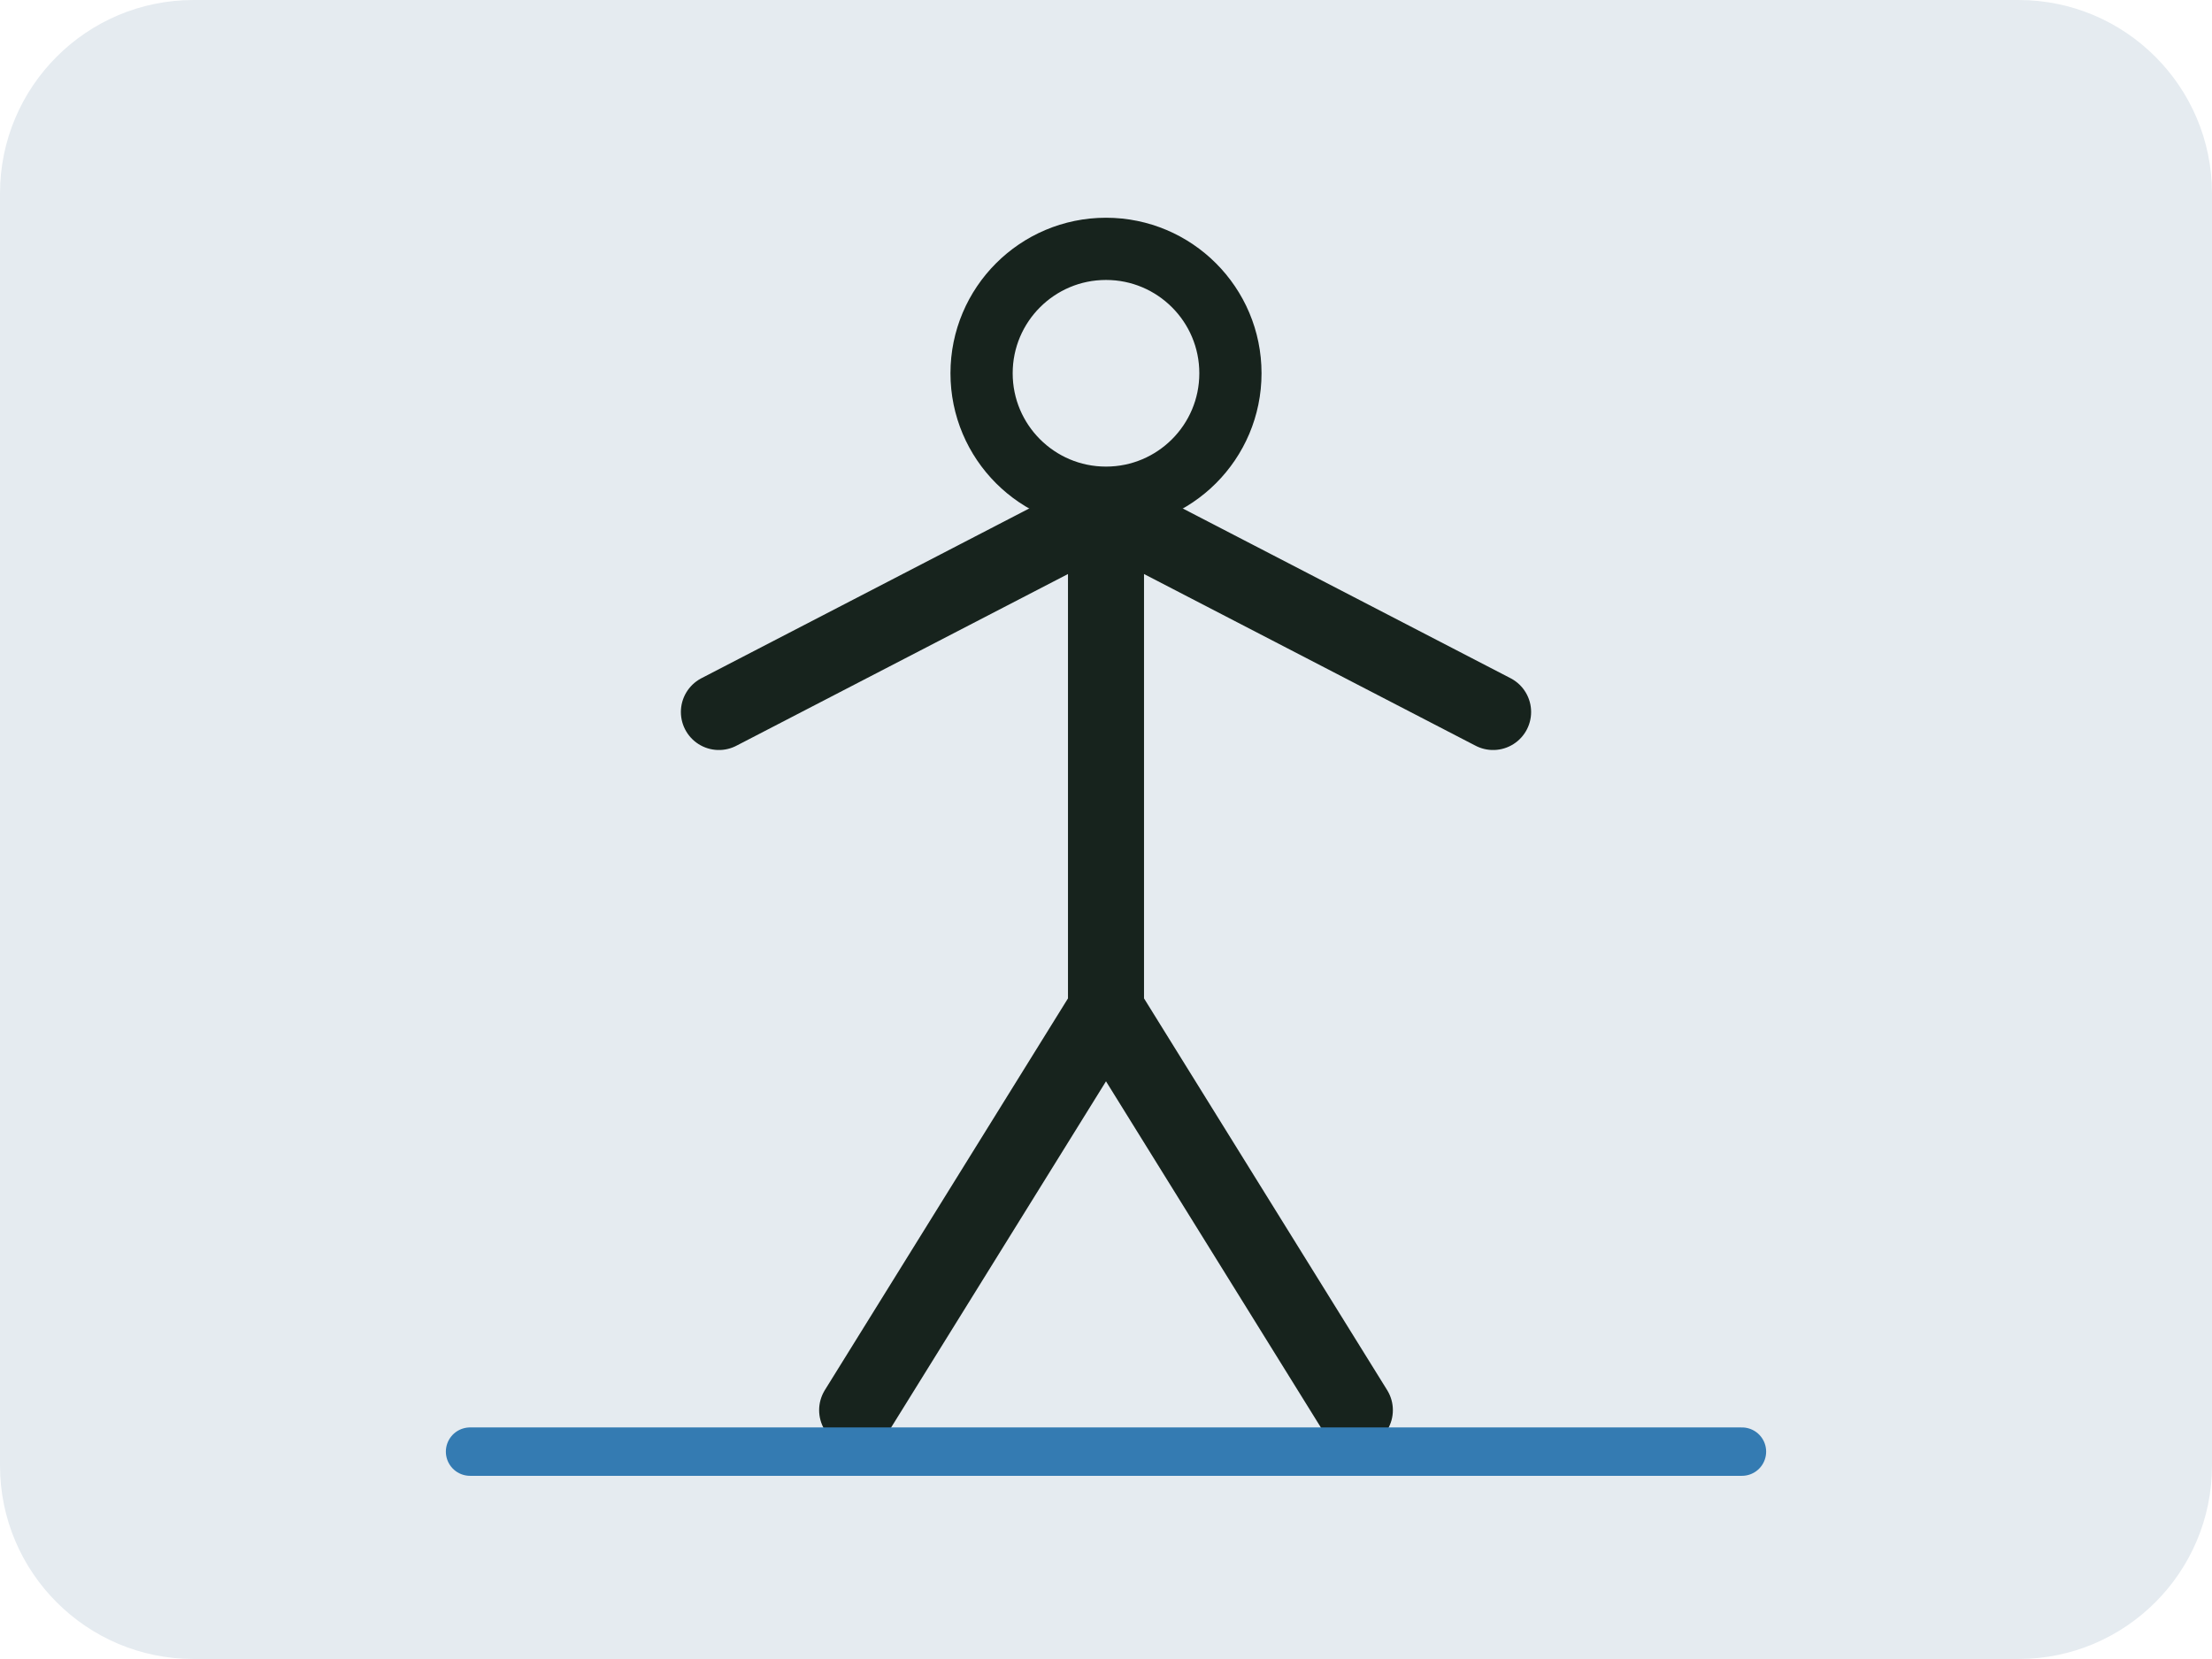
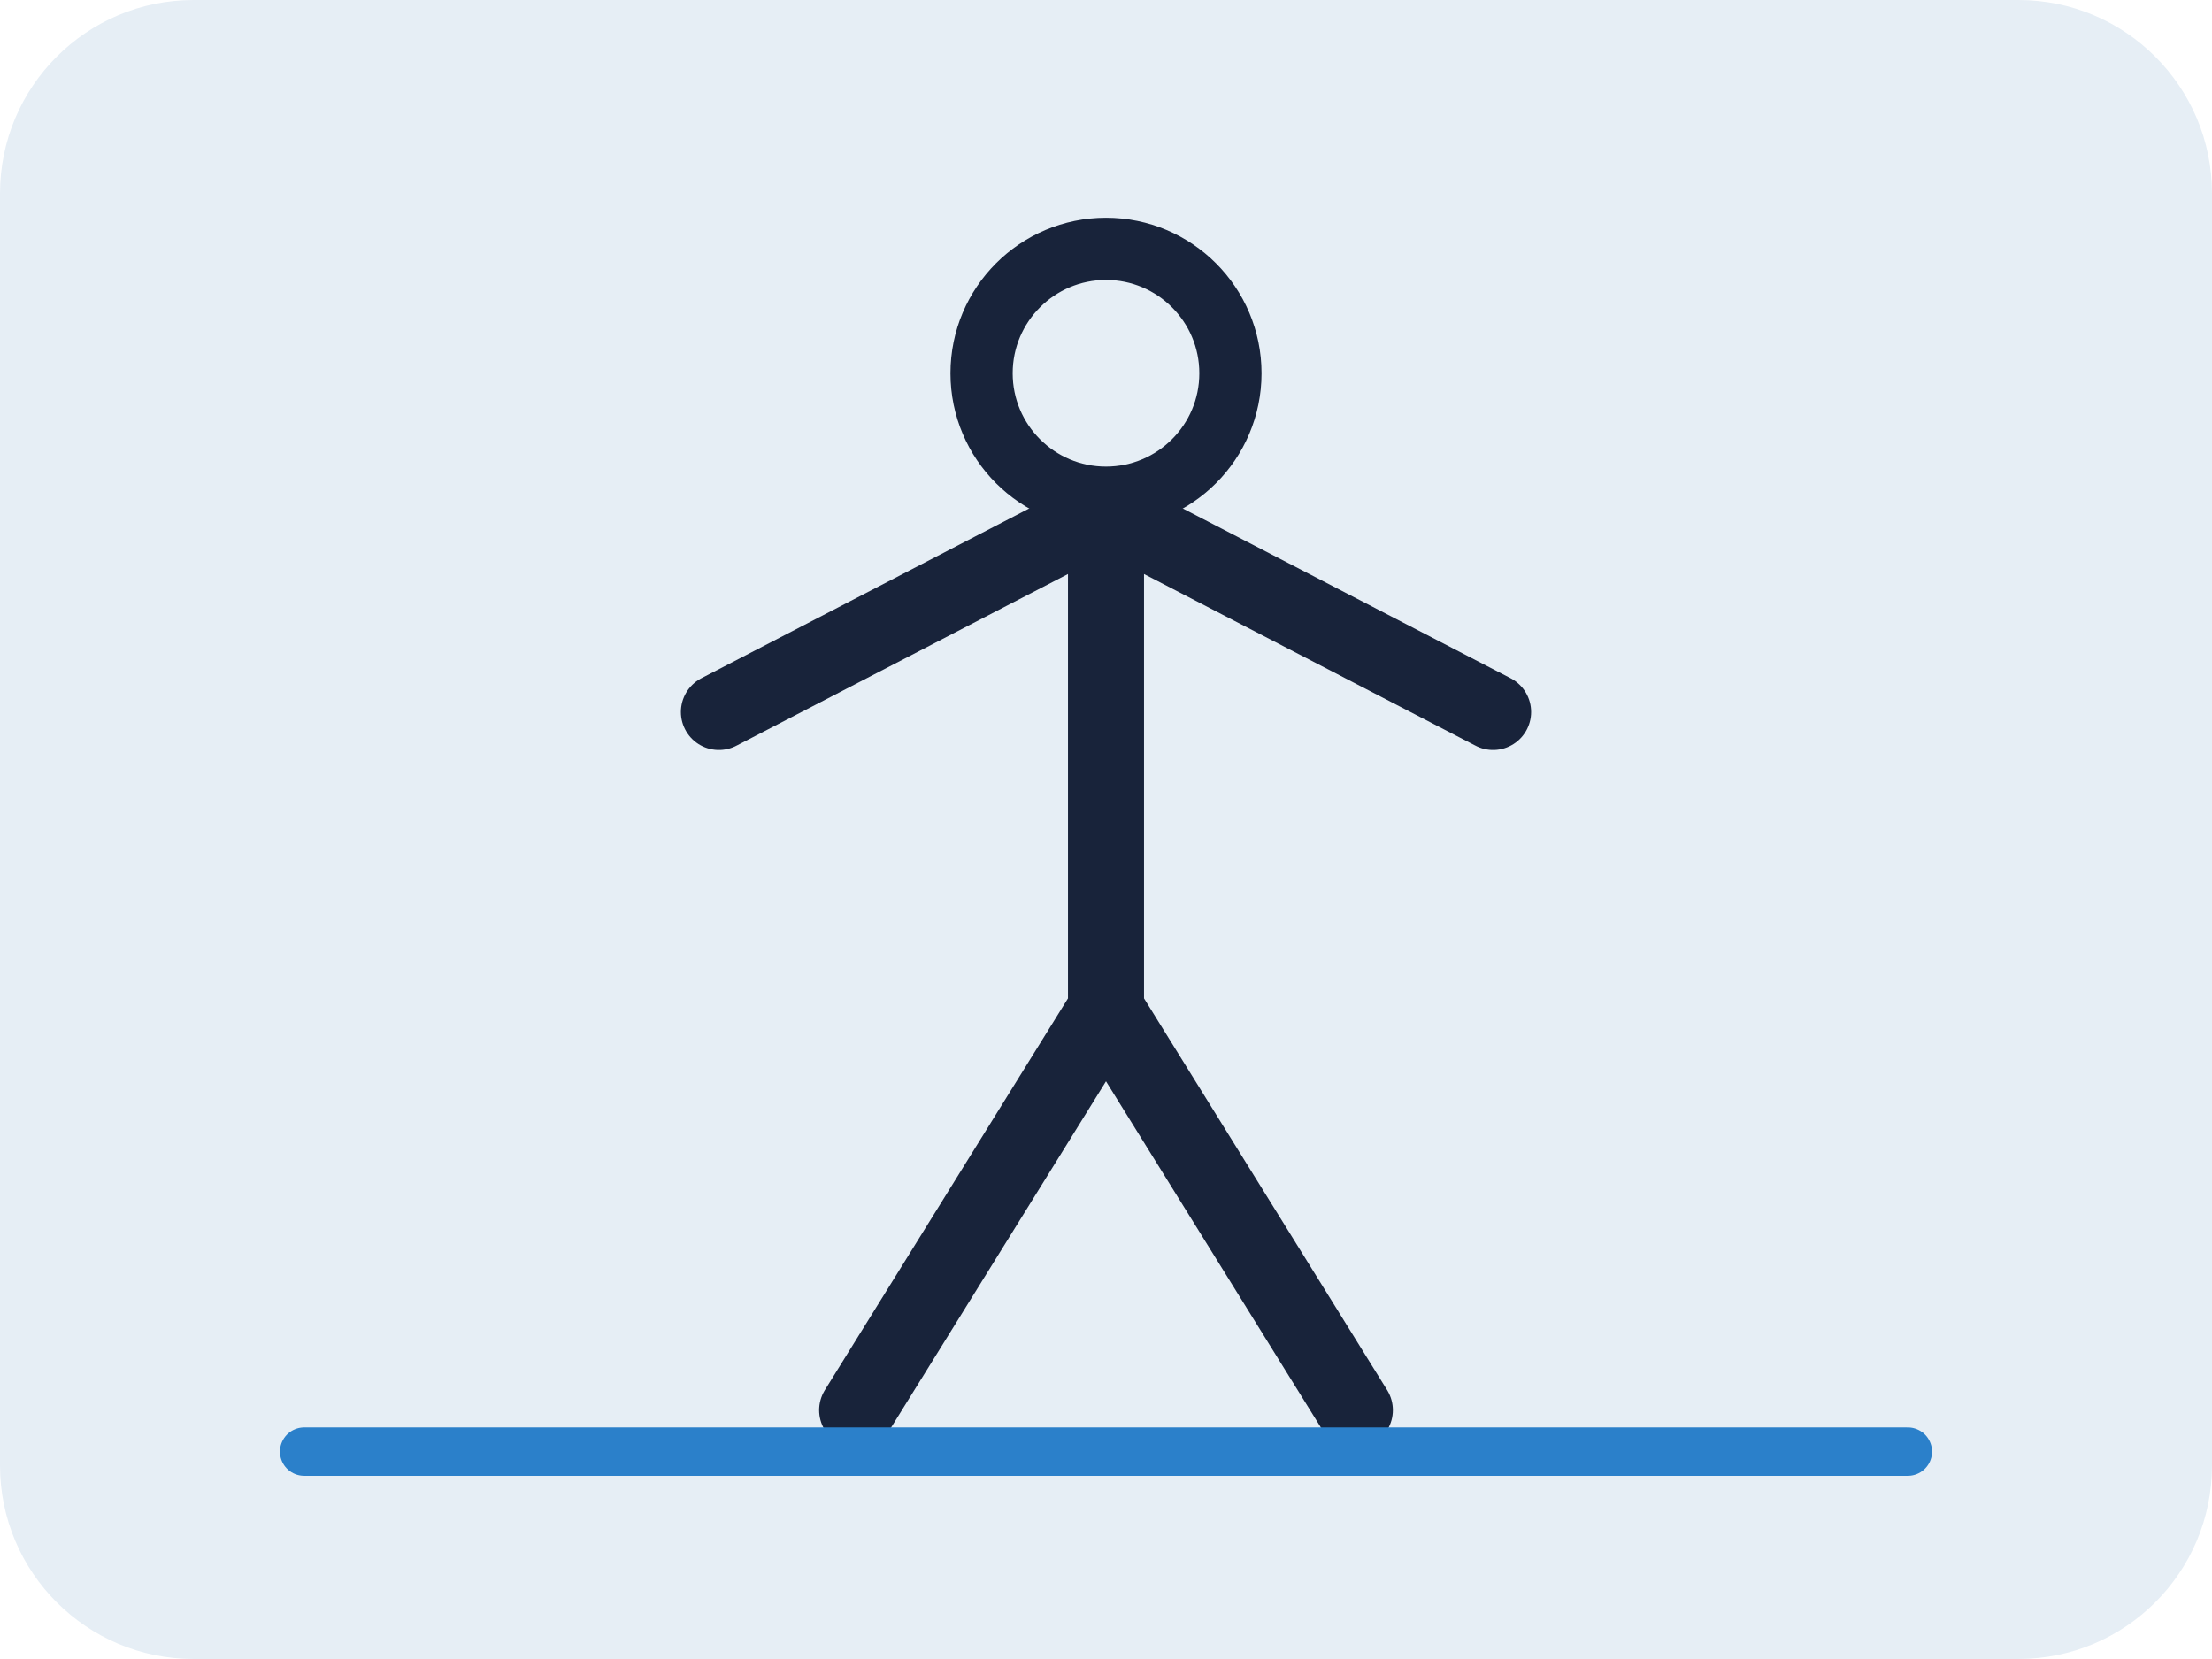
<svg xmlns="http://www.w3.org/2000/svg" viewBox="0 0 320 240" role="img" aria-labelledby="title">
-   <rect width="320" height="240" rx="28" fill="hsl(206 28% 92%)" />
-   <circle cx="160" cy="54" r="18" fill="none" stroke="#17231d" stroke-width="9" />
-   <path d="M160 76v72M160 74l-56 29M160 74l56 29M160 146l-36 58M160 146l36 58" fill="none" stroke="#17231d" stroke-width="11" stroke-linecap="round" stroke-linejoin="round" />
-   <path d="M68 210h184" stroke="hsl(206 55% 45%)" stroke-width="7" stroke-linecap="round" />
+   <rect width="320" height="240" rx="28" fill="hsl(208 42% 93%)" />
+   <circle cx="160" cy="54" r="18" fill="none" stroke="#18233a" stroke-width="9" />
+   <path d="M160 76v72M160 74l-56 29M160 74l56 29M160 146l-36 58M160 146l36 58" fill="none" stroke="#18233a" stroke-width="11" stroke-linecap="round" stroke-linejoin="round" />
+   <path d="M44 210h232" stroke="hsl(208 65% 48%)" stroke-width="7" stroke-linecap="round" />
</svg>
